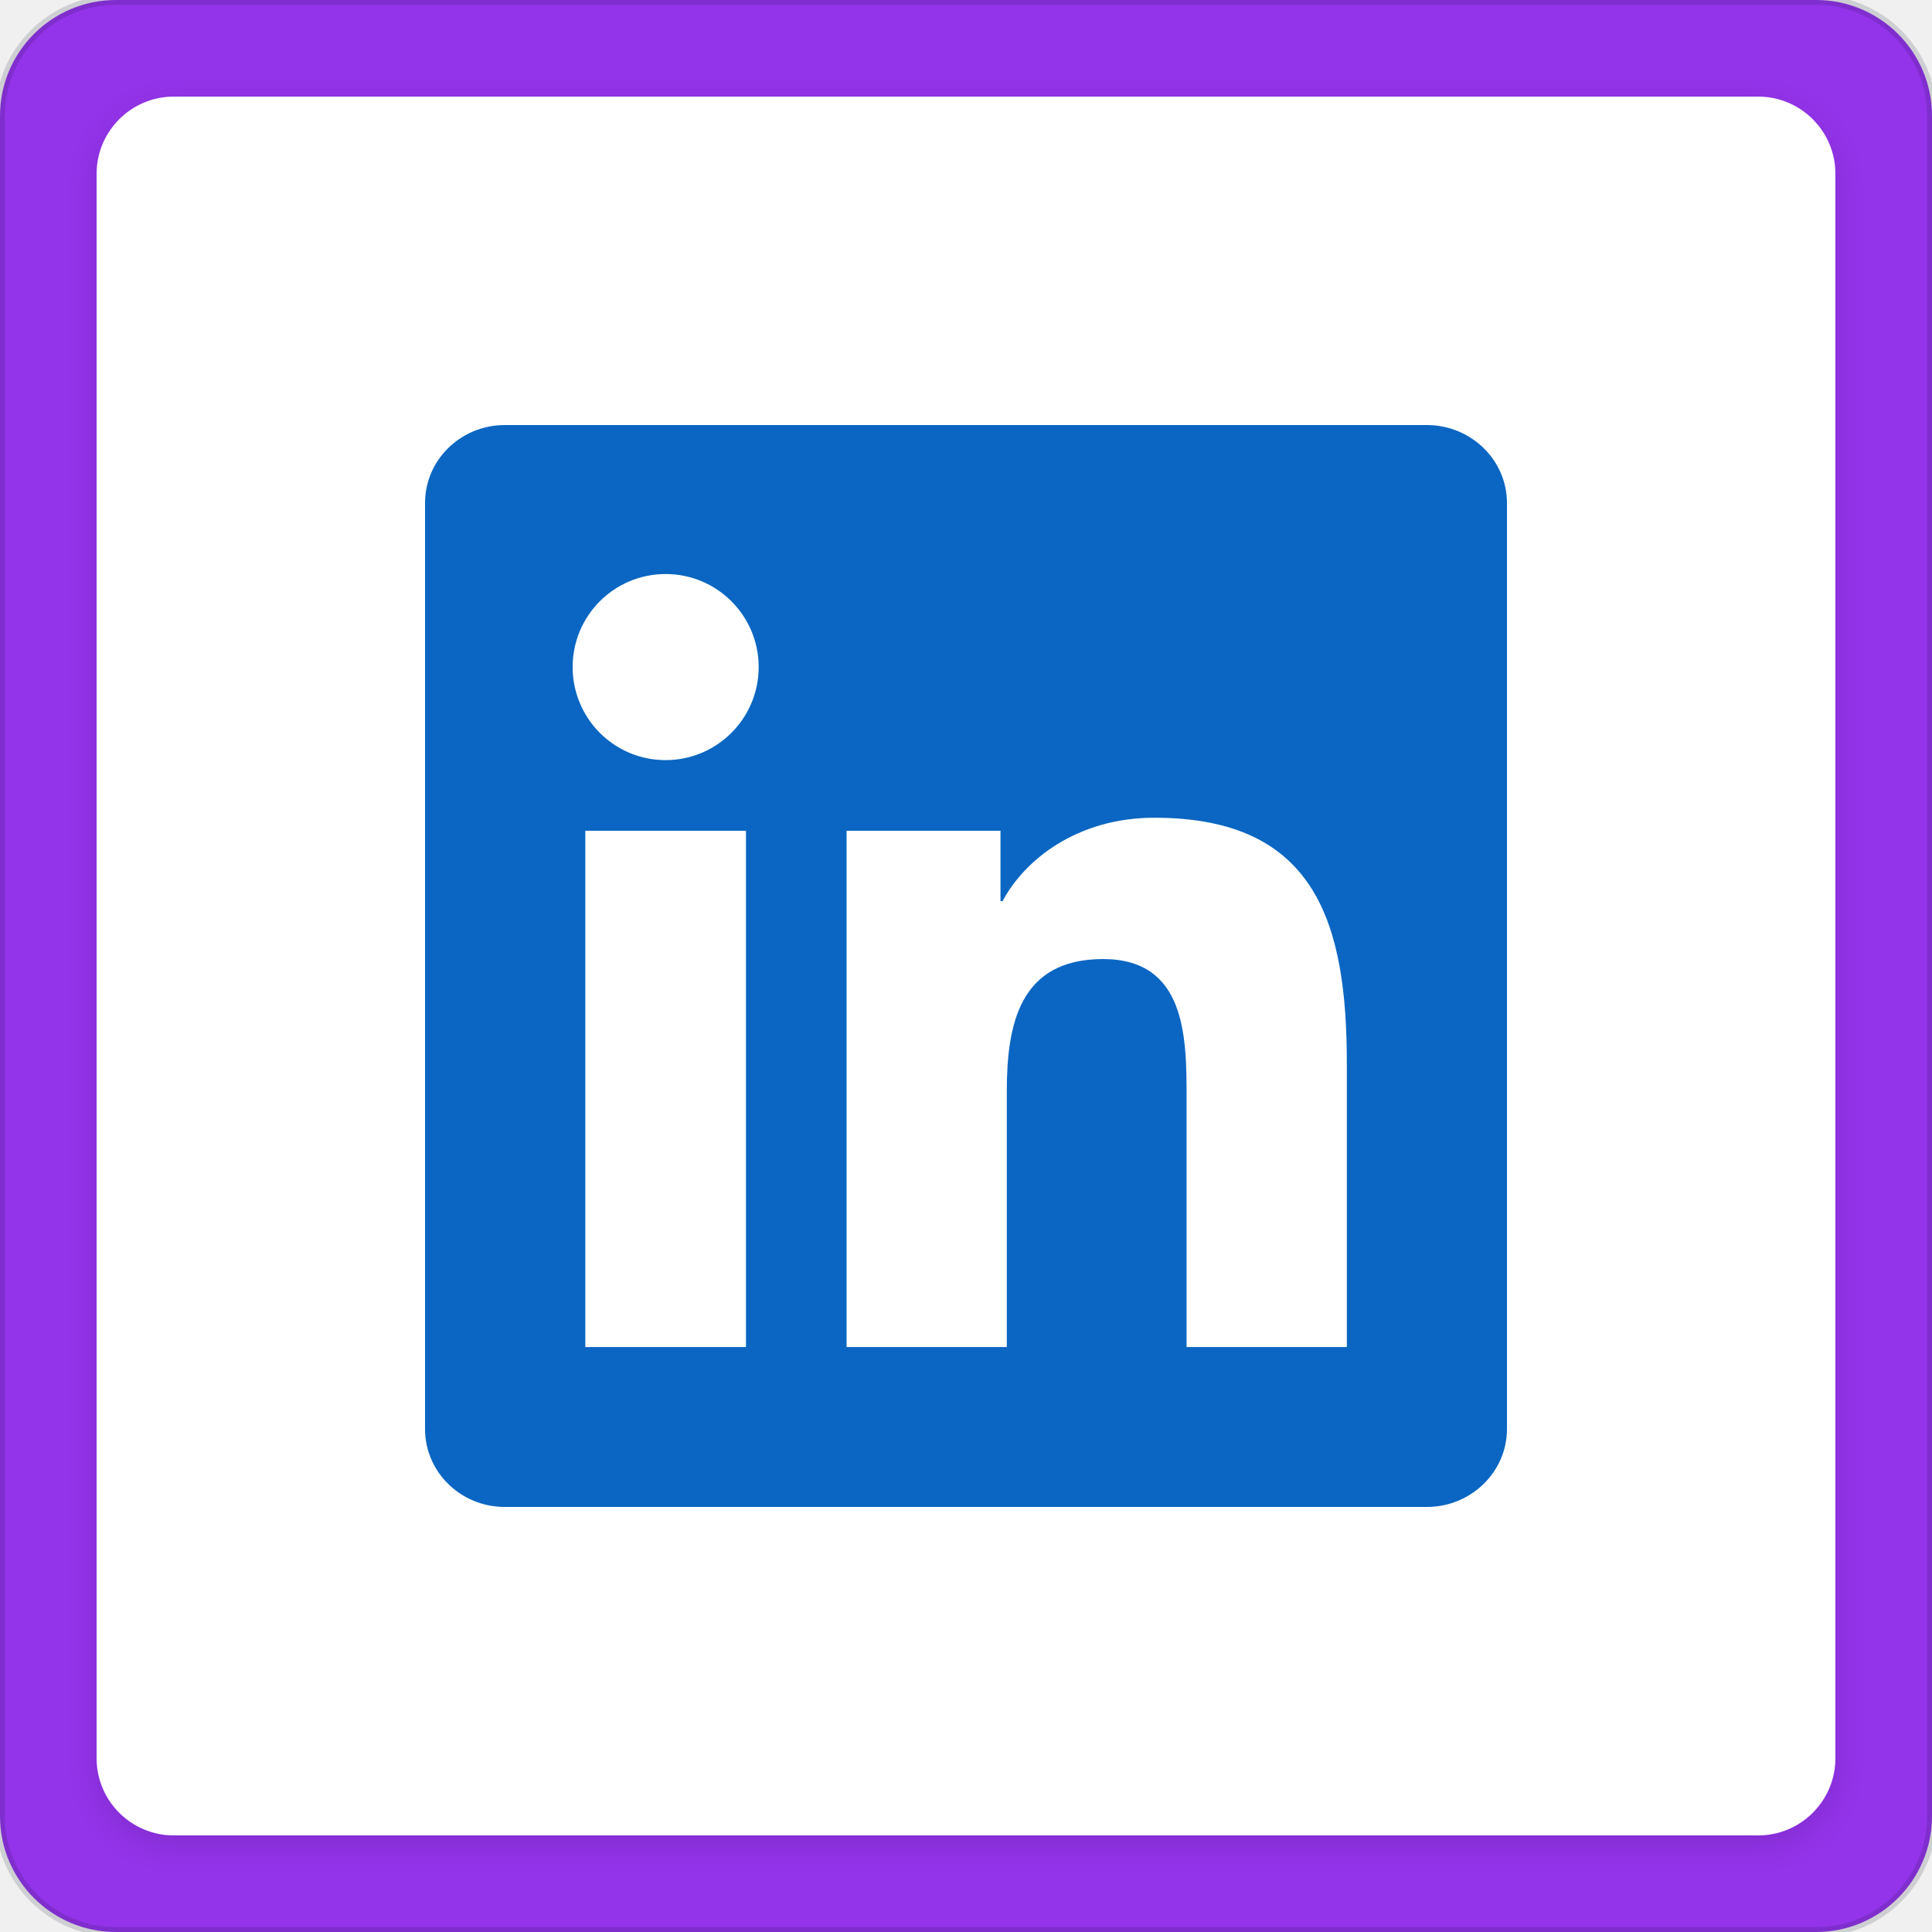
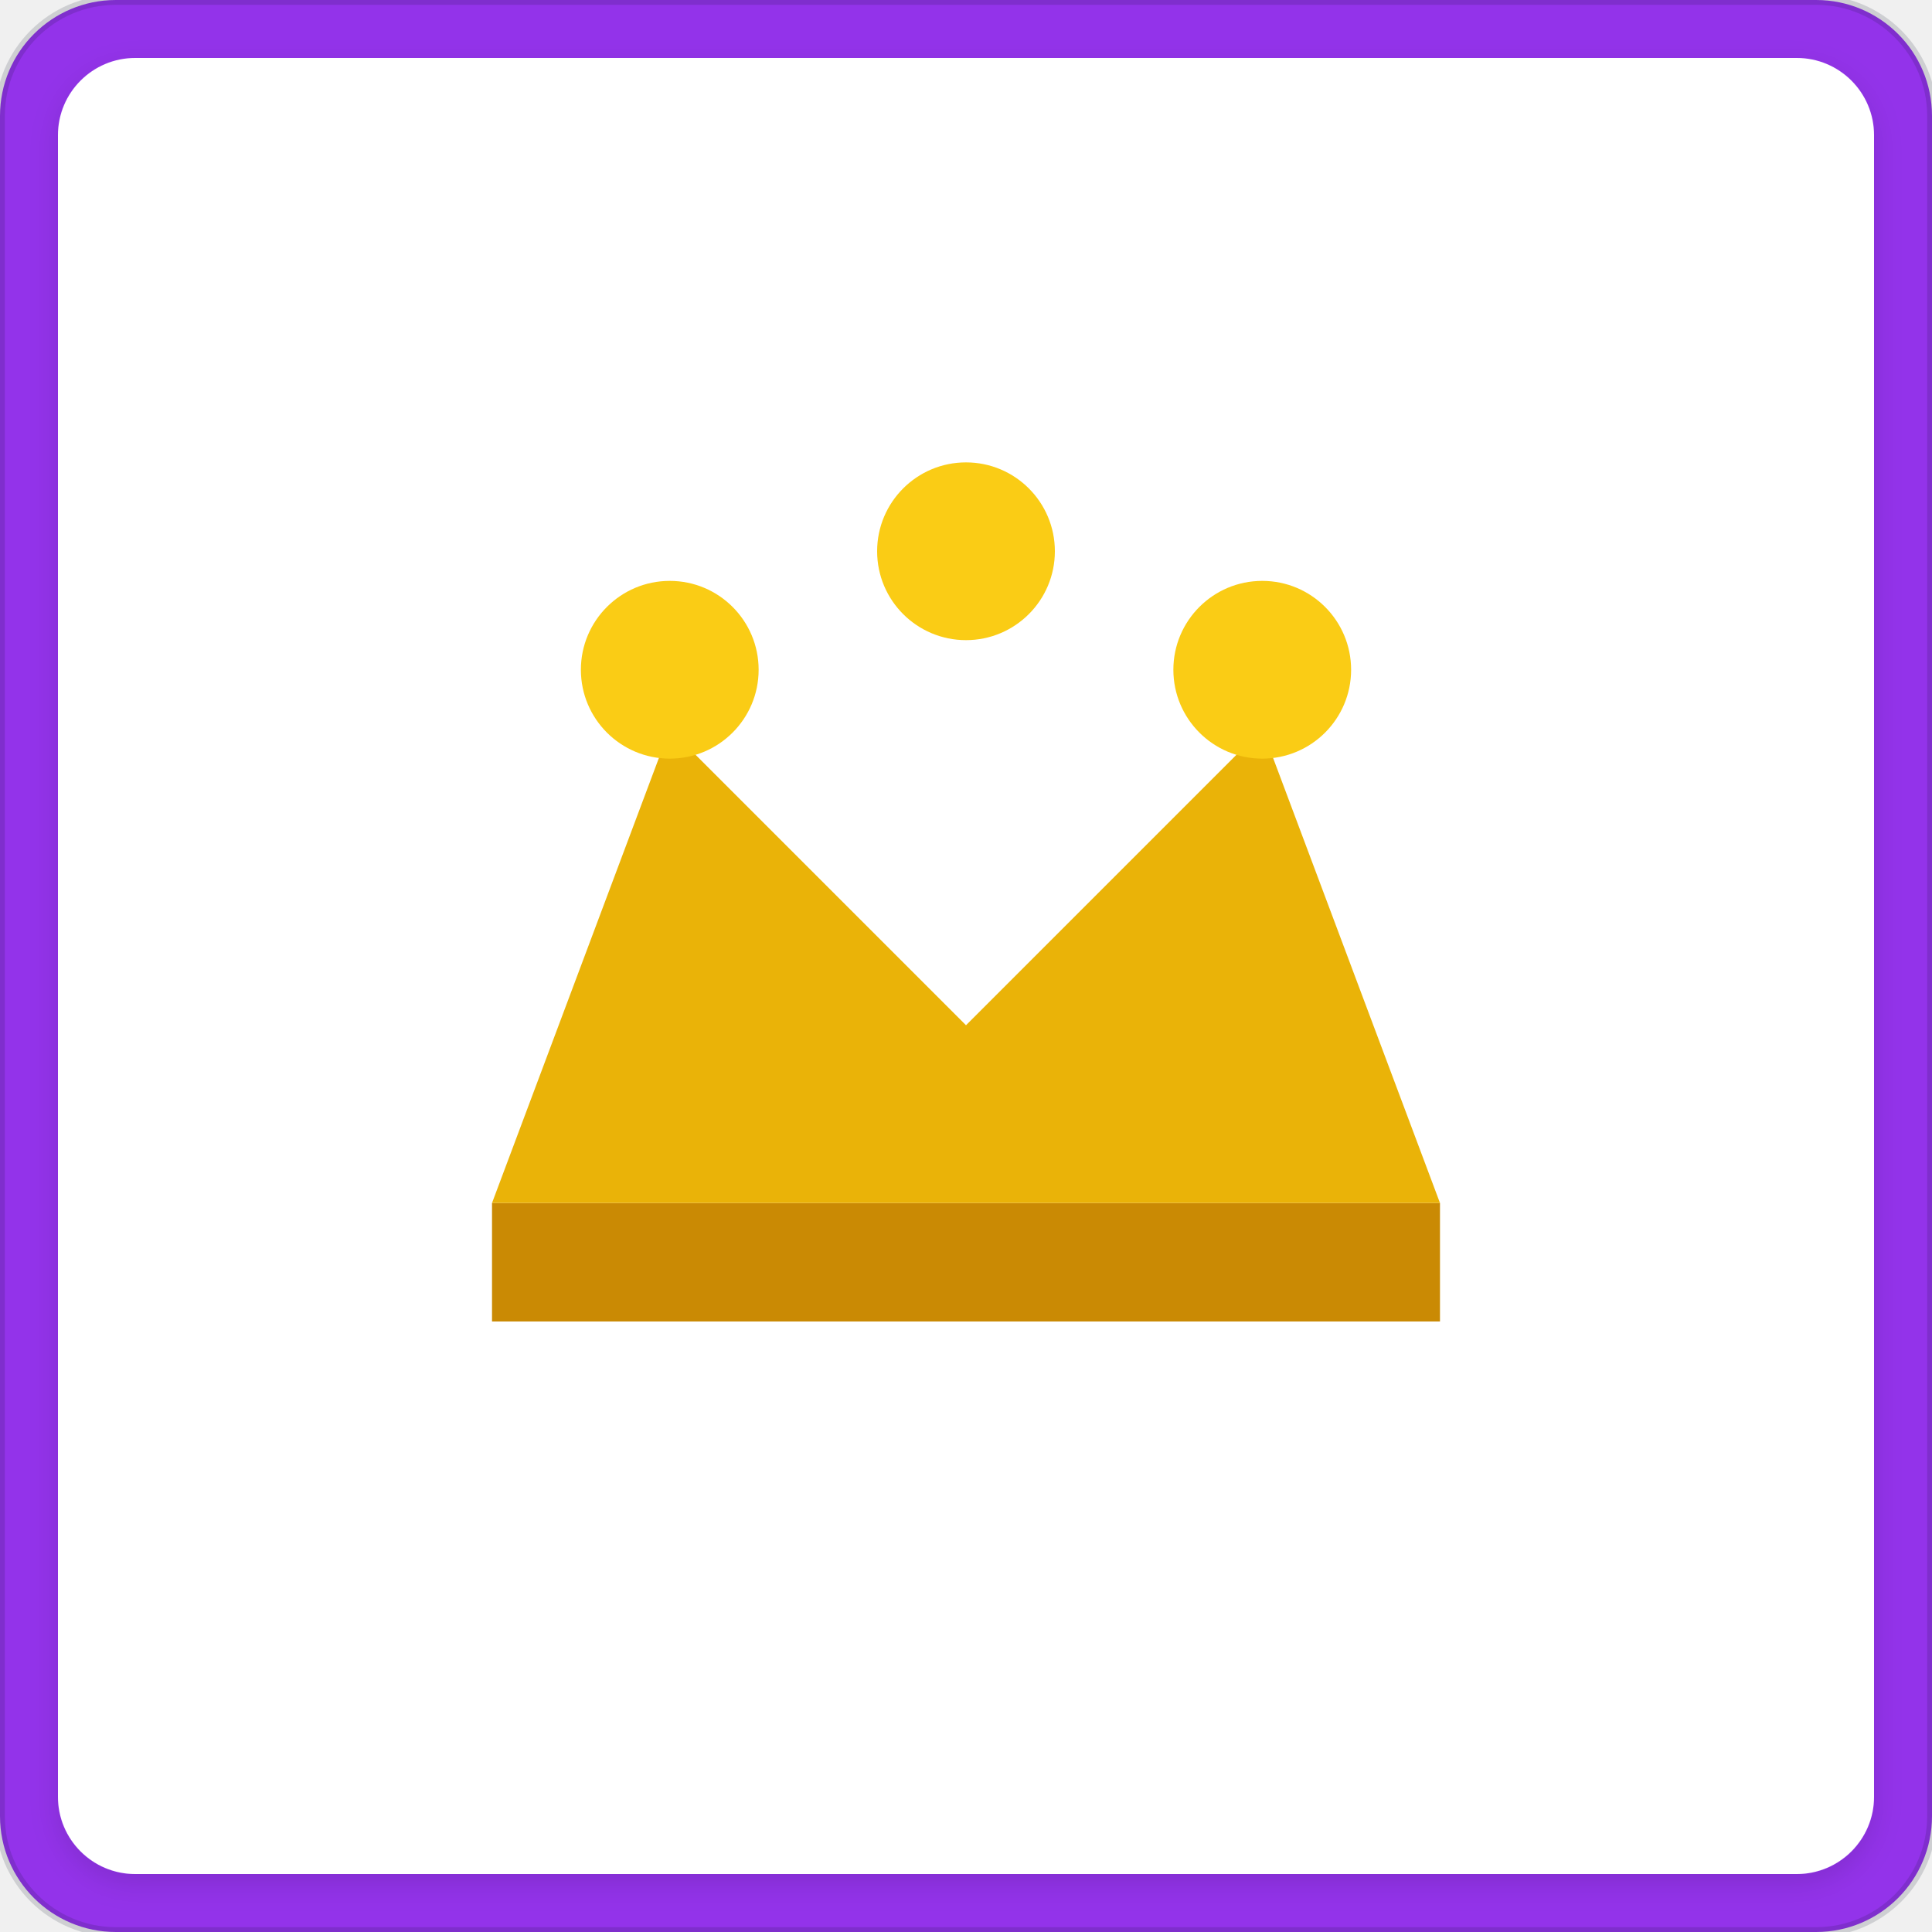
- <svg xmlns="http://www.w3.org/2000/svg" width="200" height="200" viewBox="0 0 200 200" role="img" aria-label="LinkedIn · Purple">
+ <svg xmlns="http://www.w3.org/2000/svg" width="200" height="200" viewBox="0 0 200 200" role="img" aria-label="Crown · Purple">
  <rect width="200" height="200" rx="12" fill="#9333ea" stroke="rgba(15, 23, 42, 0.15)" stroke-width="1" />
-   <rect x="10" y="10" width="180" height="180" rx="8" fill="#ffffff" filter="url(#shadow)" />
-   <svg x="16" y="16" width="168" height="168" viewBox="0 0 120 120" preserveAspectRatio="xMidYMid meet">
+   <rect x="6" y="6" width="188" height="188" rx="8" fill="#ffffff" filter="url(#shadow)" />
+   <svg x="8" y="8" width="184" height="184" viewBox="0 0 120 120" preserveAspectRatio="xMidYMid meet">
    <rect width="120" height="120" rx="14" fill="#ffffff" />
-     <g transform="translate(20 20) scale(3.333333)">
-       <path d="M20.447 20.452h-3.554v-5.569c0-1.328-.027-3.037-1.852-3.037-1.853 0-2.136 1.445-2.136 2.939v5.667H9.351V9h3.414v1.561h.046c.477-.9 1.637-1.85 3.37-1.85 3.601 0 4.267 2.37 4.267 5.455v6.286zM5.337 7.433c-1.144 0-2.063-.926-2.063-2.065 0-1.138.92-2.063 2.063-2.063 1.14 0 2.064.925 2.064 2.063 0 1.139-.925 2.065-2.064 2.065zm1.782 13.019H3.555V9h3.564v11.452zM22.225 0H1.771C.792 0 0 .774 0 1.729v20.542C0 23.227.792 24 1.771 24h20.451C23.2 24 24 23.227 24 22.271V1.729C24 .774 23.2 0 22.222 0h.003z" fill="#0A66C2" />
-     </g>
+     <svg x="12" y="12" width="96" height="96" viewBox="0 0 48 48" preserveAspectRatio="xMidYMid meet">
+       <path d="M8 32 H40 V36 H8 Z" fill="#ca8a04" />
+       <path d="M8 32 L14 16 L24 26 L34 16 L40 32 Z" fill="#eab308" />
+       <circle cx="14" cy="14" r="3" fill="#facc15" />
+       <circle cx="24" cy="10" r="3" fill="#facc15" />
+       <circle cx="34" cy="14" r="3" fill="#facc15" />
+     </svg>
  </svg>
  <defs>
    <filter id="shadow" x="-10%" y="-10%" width="120%" height="120%">
      <feDropShadow dx="0" dy="1" stdDeviation="1.5" flood-opacity="0.12" />
    </filter>
  </defs>
</svg>
